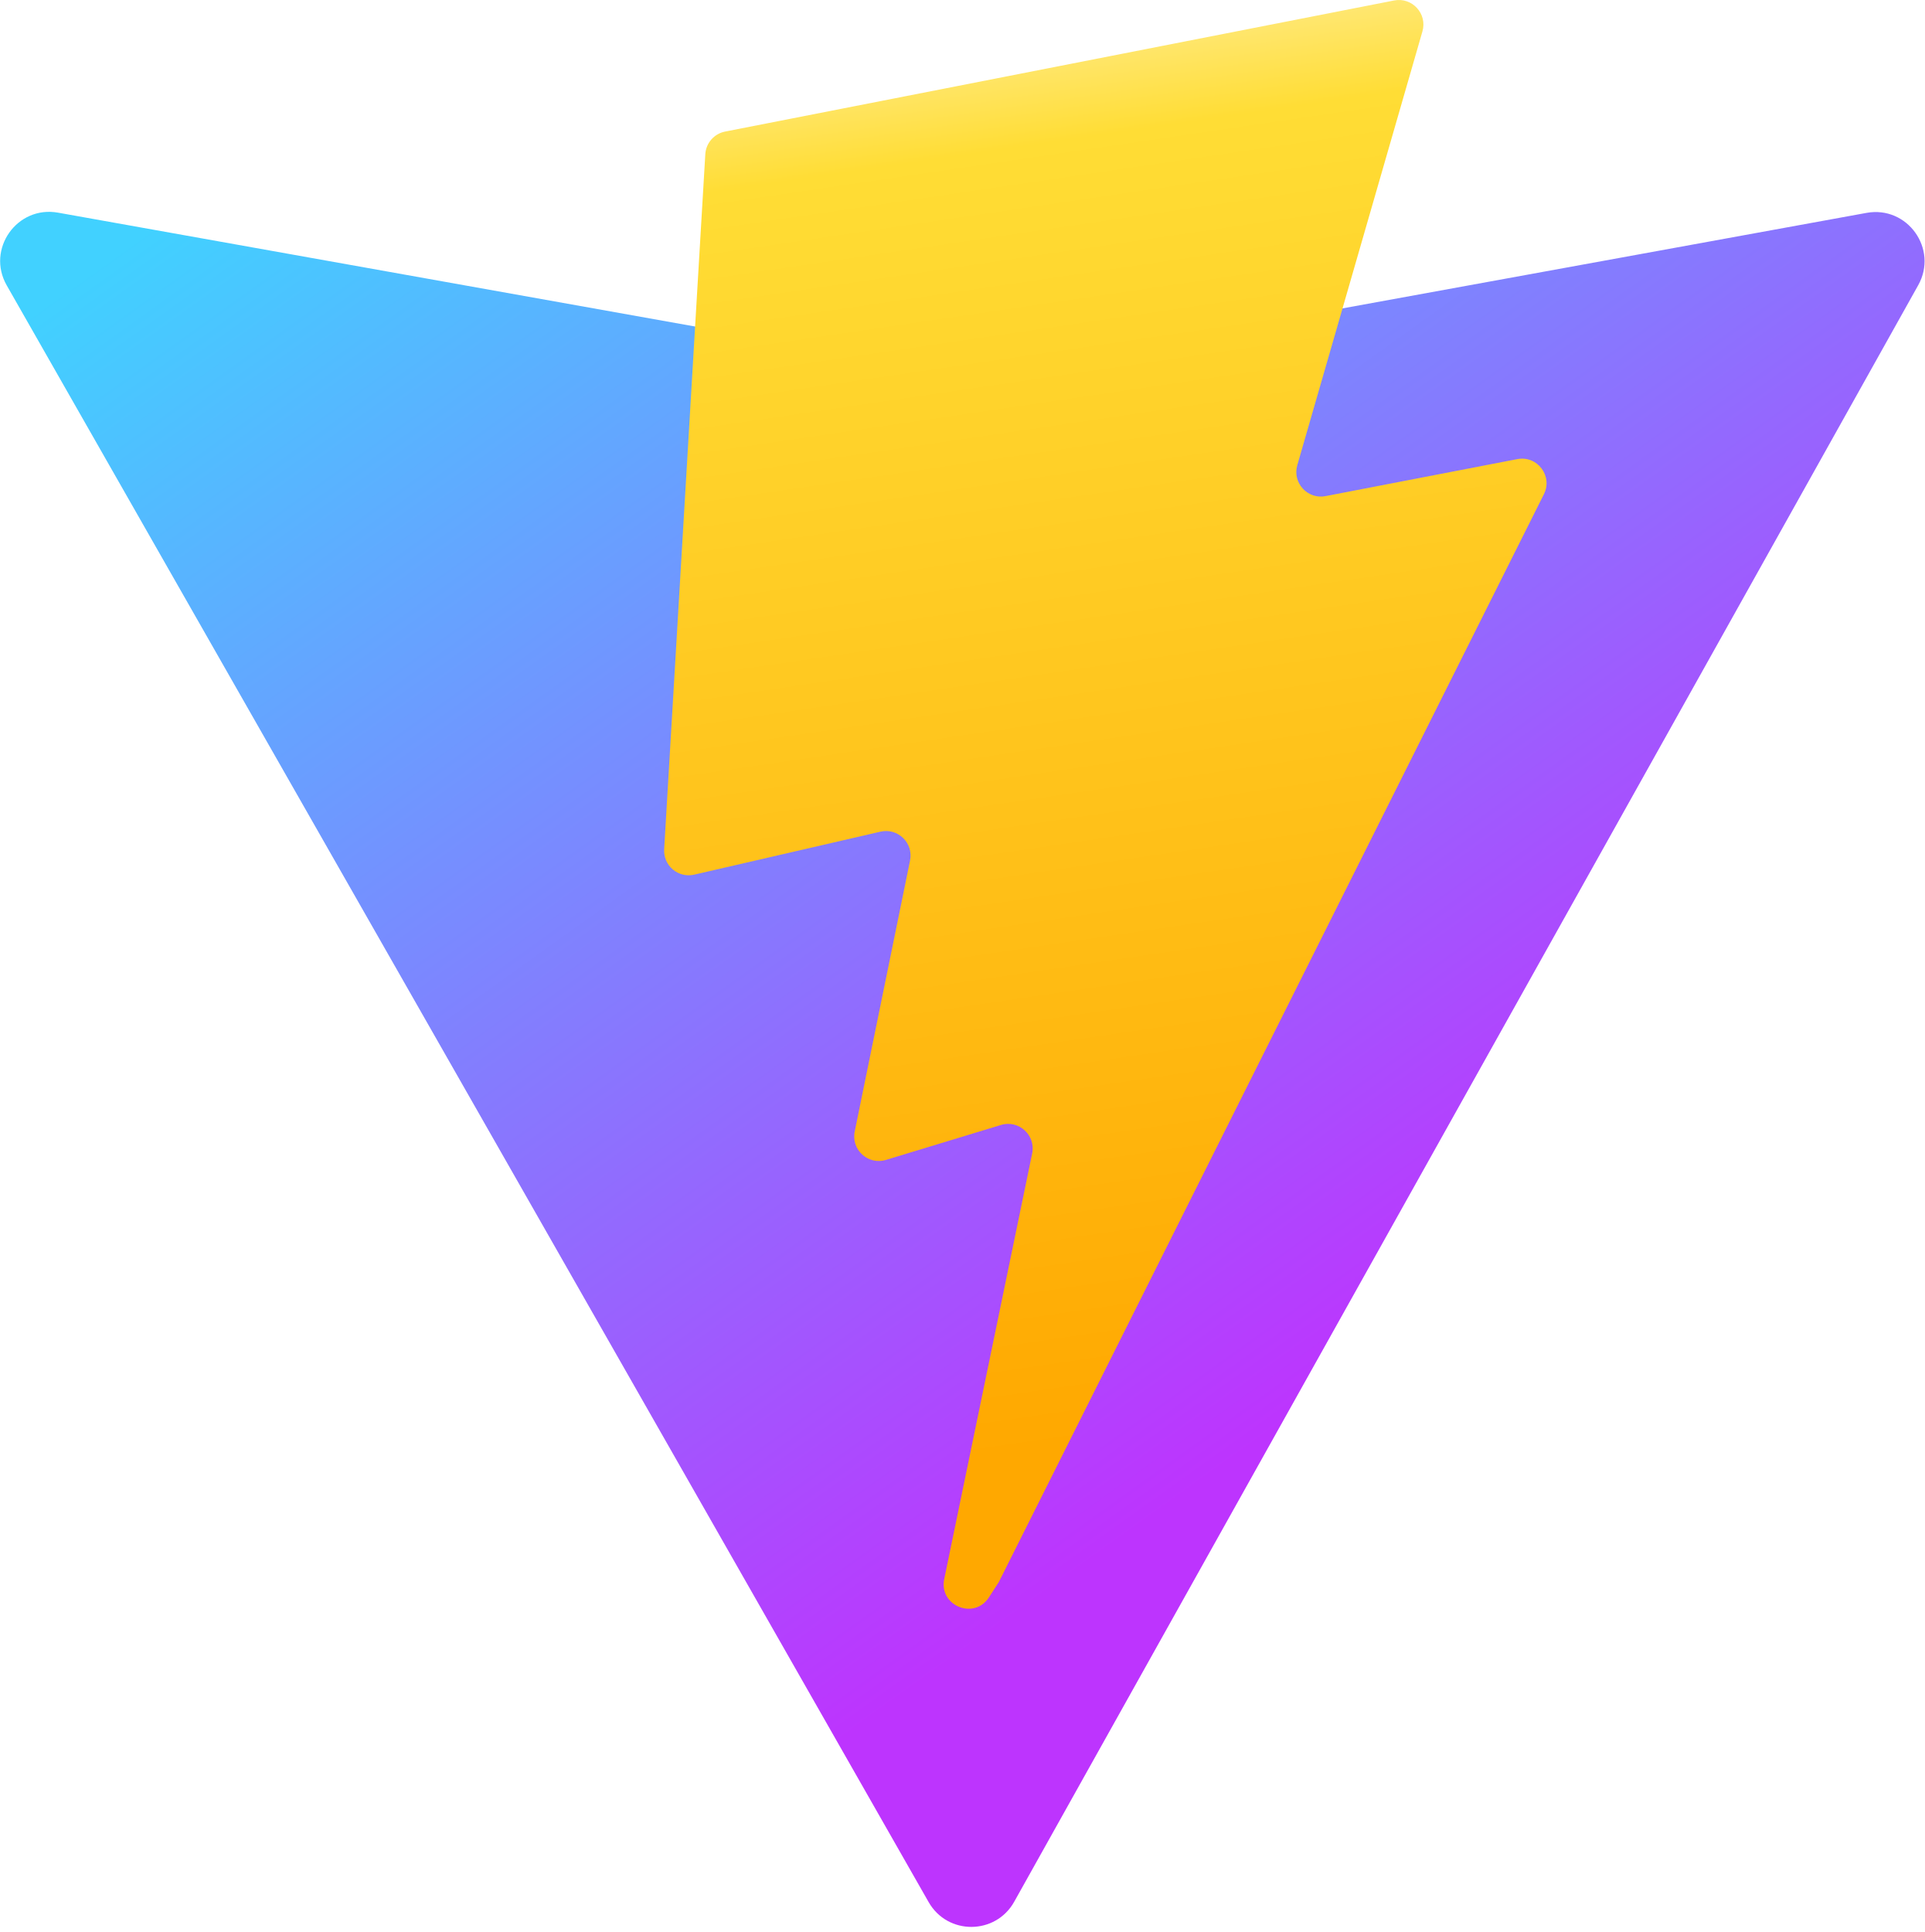
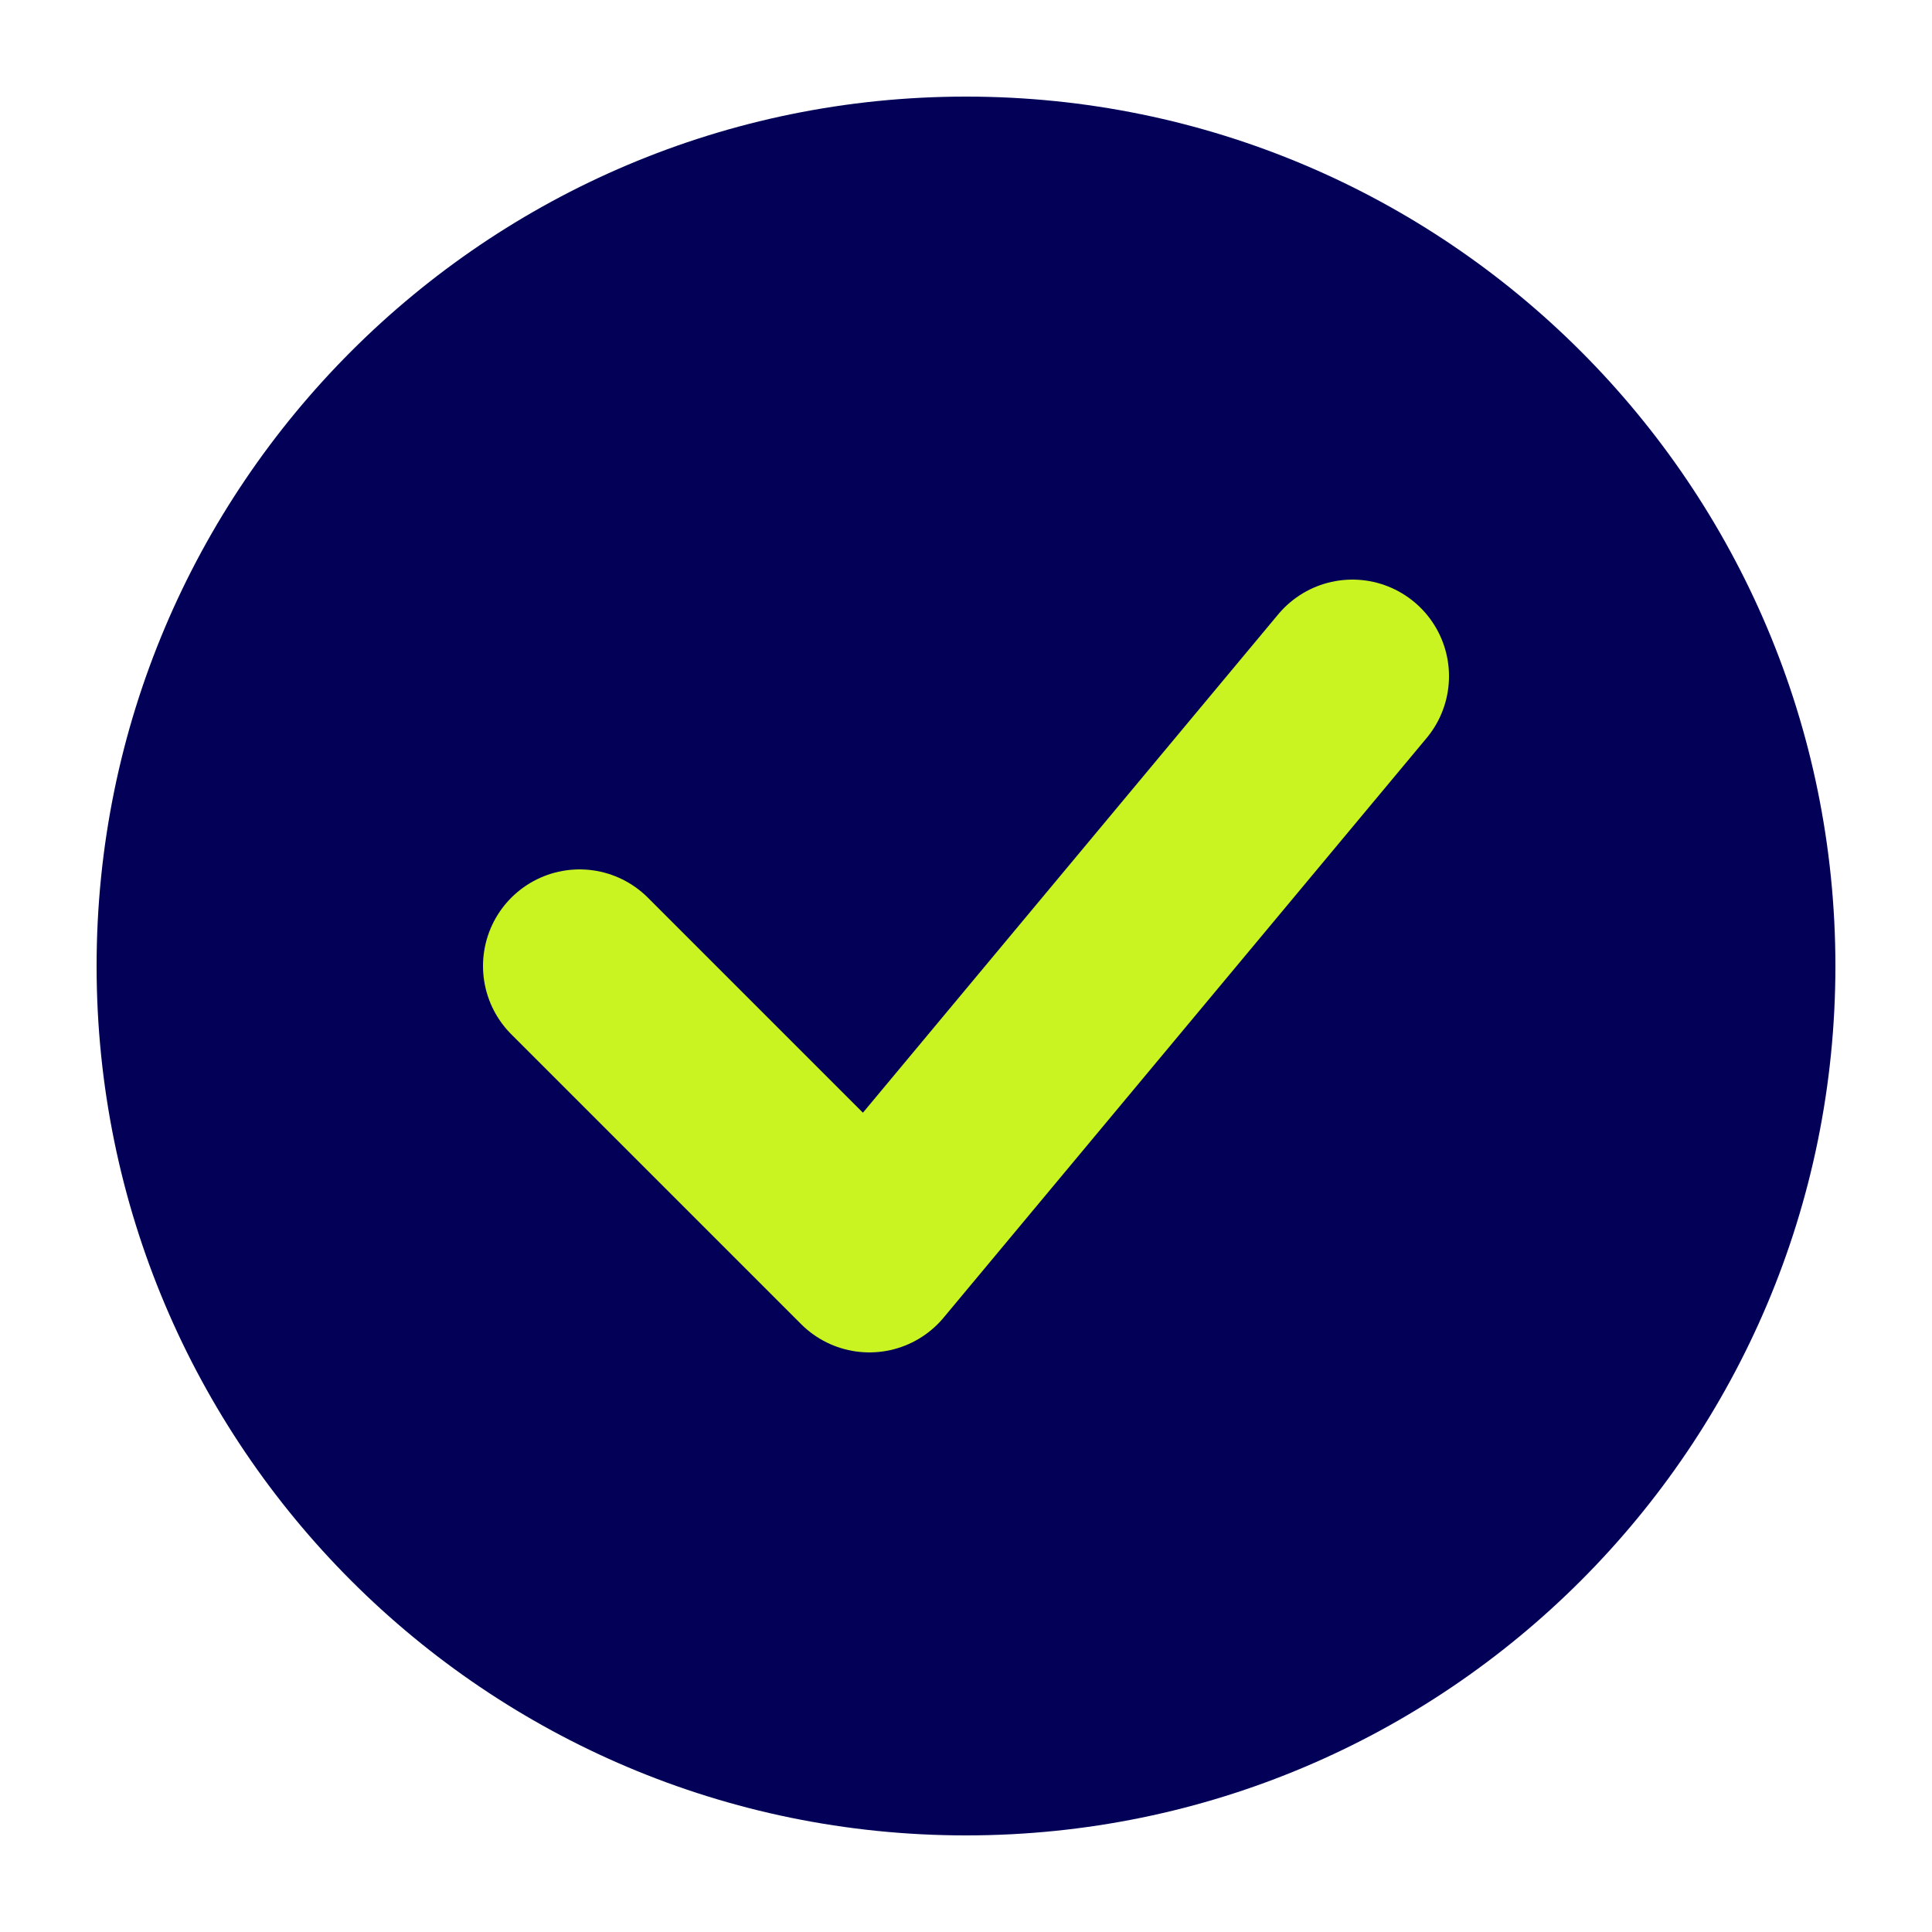
- <svg xmlns="http://www.w3.org/2000/svg" aria-hidden="true" role="img" class="iconify iconify--logos" width="31.88" height="32" preserveAspectRatio="xMidYMid meet" viewBox="0 0 256 257">
-   <defs>
-     <linearGradient id="IconifyId1813088fe1fbc01fb466" x1="-.828%" x2="57.636%" y1="7.652%" y2="78.411%">
-       <stop offset="0%" stop-color="#41D1FF" />
-       <stop offset="100%" stop-color="#BD34FE" />
-     </linearGradient>
-     <linearGradient id="IconifyId1813088fe1fbc01fb467" x1="43.376%" x2="50.316%" y1="2.242%" y2="89.03%">
-       <stop offset="0%" stop-color="#FFEA83" />
-       <stop offset="8.333%" stop-color="#FFDD35" />
-       <stop offset="100%" stop-color="#FFA800" />
-     </linearGradient>
-   </defs>
-   <path fill="url(#IconifyId1813088fe1fbc01fb466)" d="M255.153 37.938L134.897 252.976c-2.483 4.44-8.862 4.466-11.382.048L.875 37.958c-2.746-4.814 1.371-10.646 6.827-9.67l120.385 21.517a6.537 6.537 0 0 0 2.322-.004l117.867-21.483c5.438-.991 9.574 4.796 6.877 9.62Z" />
-   <path fill="url(#IconifyId1813088fe1fbc01fb467)" d="M185.432.063L96.44 17.501a3.268 3.268 0 0 0-2.634 3.014l-5.474 92.456a3.268 3.268 0 0 0 3.997 3.378l24.777-5.718c2.318-.535 4.413 1.507 3.936 3.838l-7.361 36.047c-.495 2.426 1.782 4.5 4.151 3.78l15.304-4.649c2.372-.72 4.652 1.36 4.15 3.788l-11.698 56.621c-.732 3.542 3.979 5.473 5.943 2.437l1.313-2.028l72.516-144.72c1.215-2.423-.88-5.186-3.54-4.672l-25.505 4.922c-2.396.462-4.435-1.77-3.759-4.114l16.646-57.705c.677-2.35-1.37-4.583-3.769-4.113Z" />
+ <svg xmlns="http://www.w3.org/2000/svg" width="200" height="200" viewBox="0 0 200 200" fill="none">
+   <circle cx="100" cy="100" r="90" fill="#020157" />
+   <path d="M60 100L90 130L140 70" stroke="#CAF322" stroke-width="20" stroke-linecap="round" stroke-linejoin="round" />
</svg>
